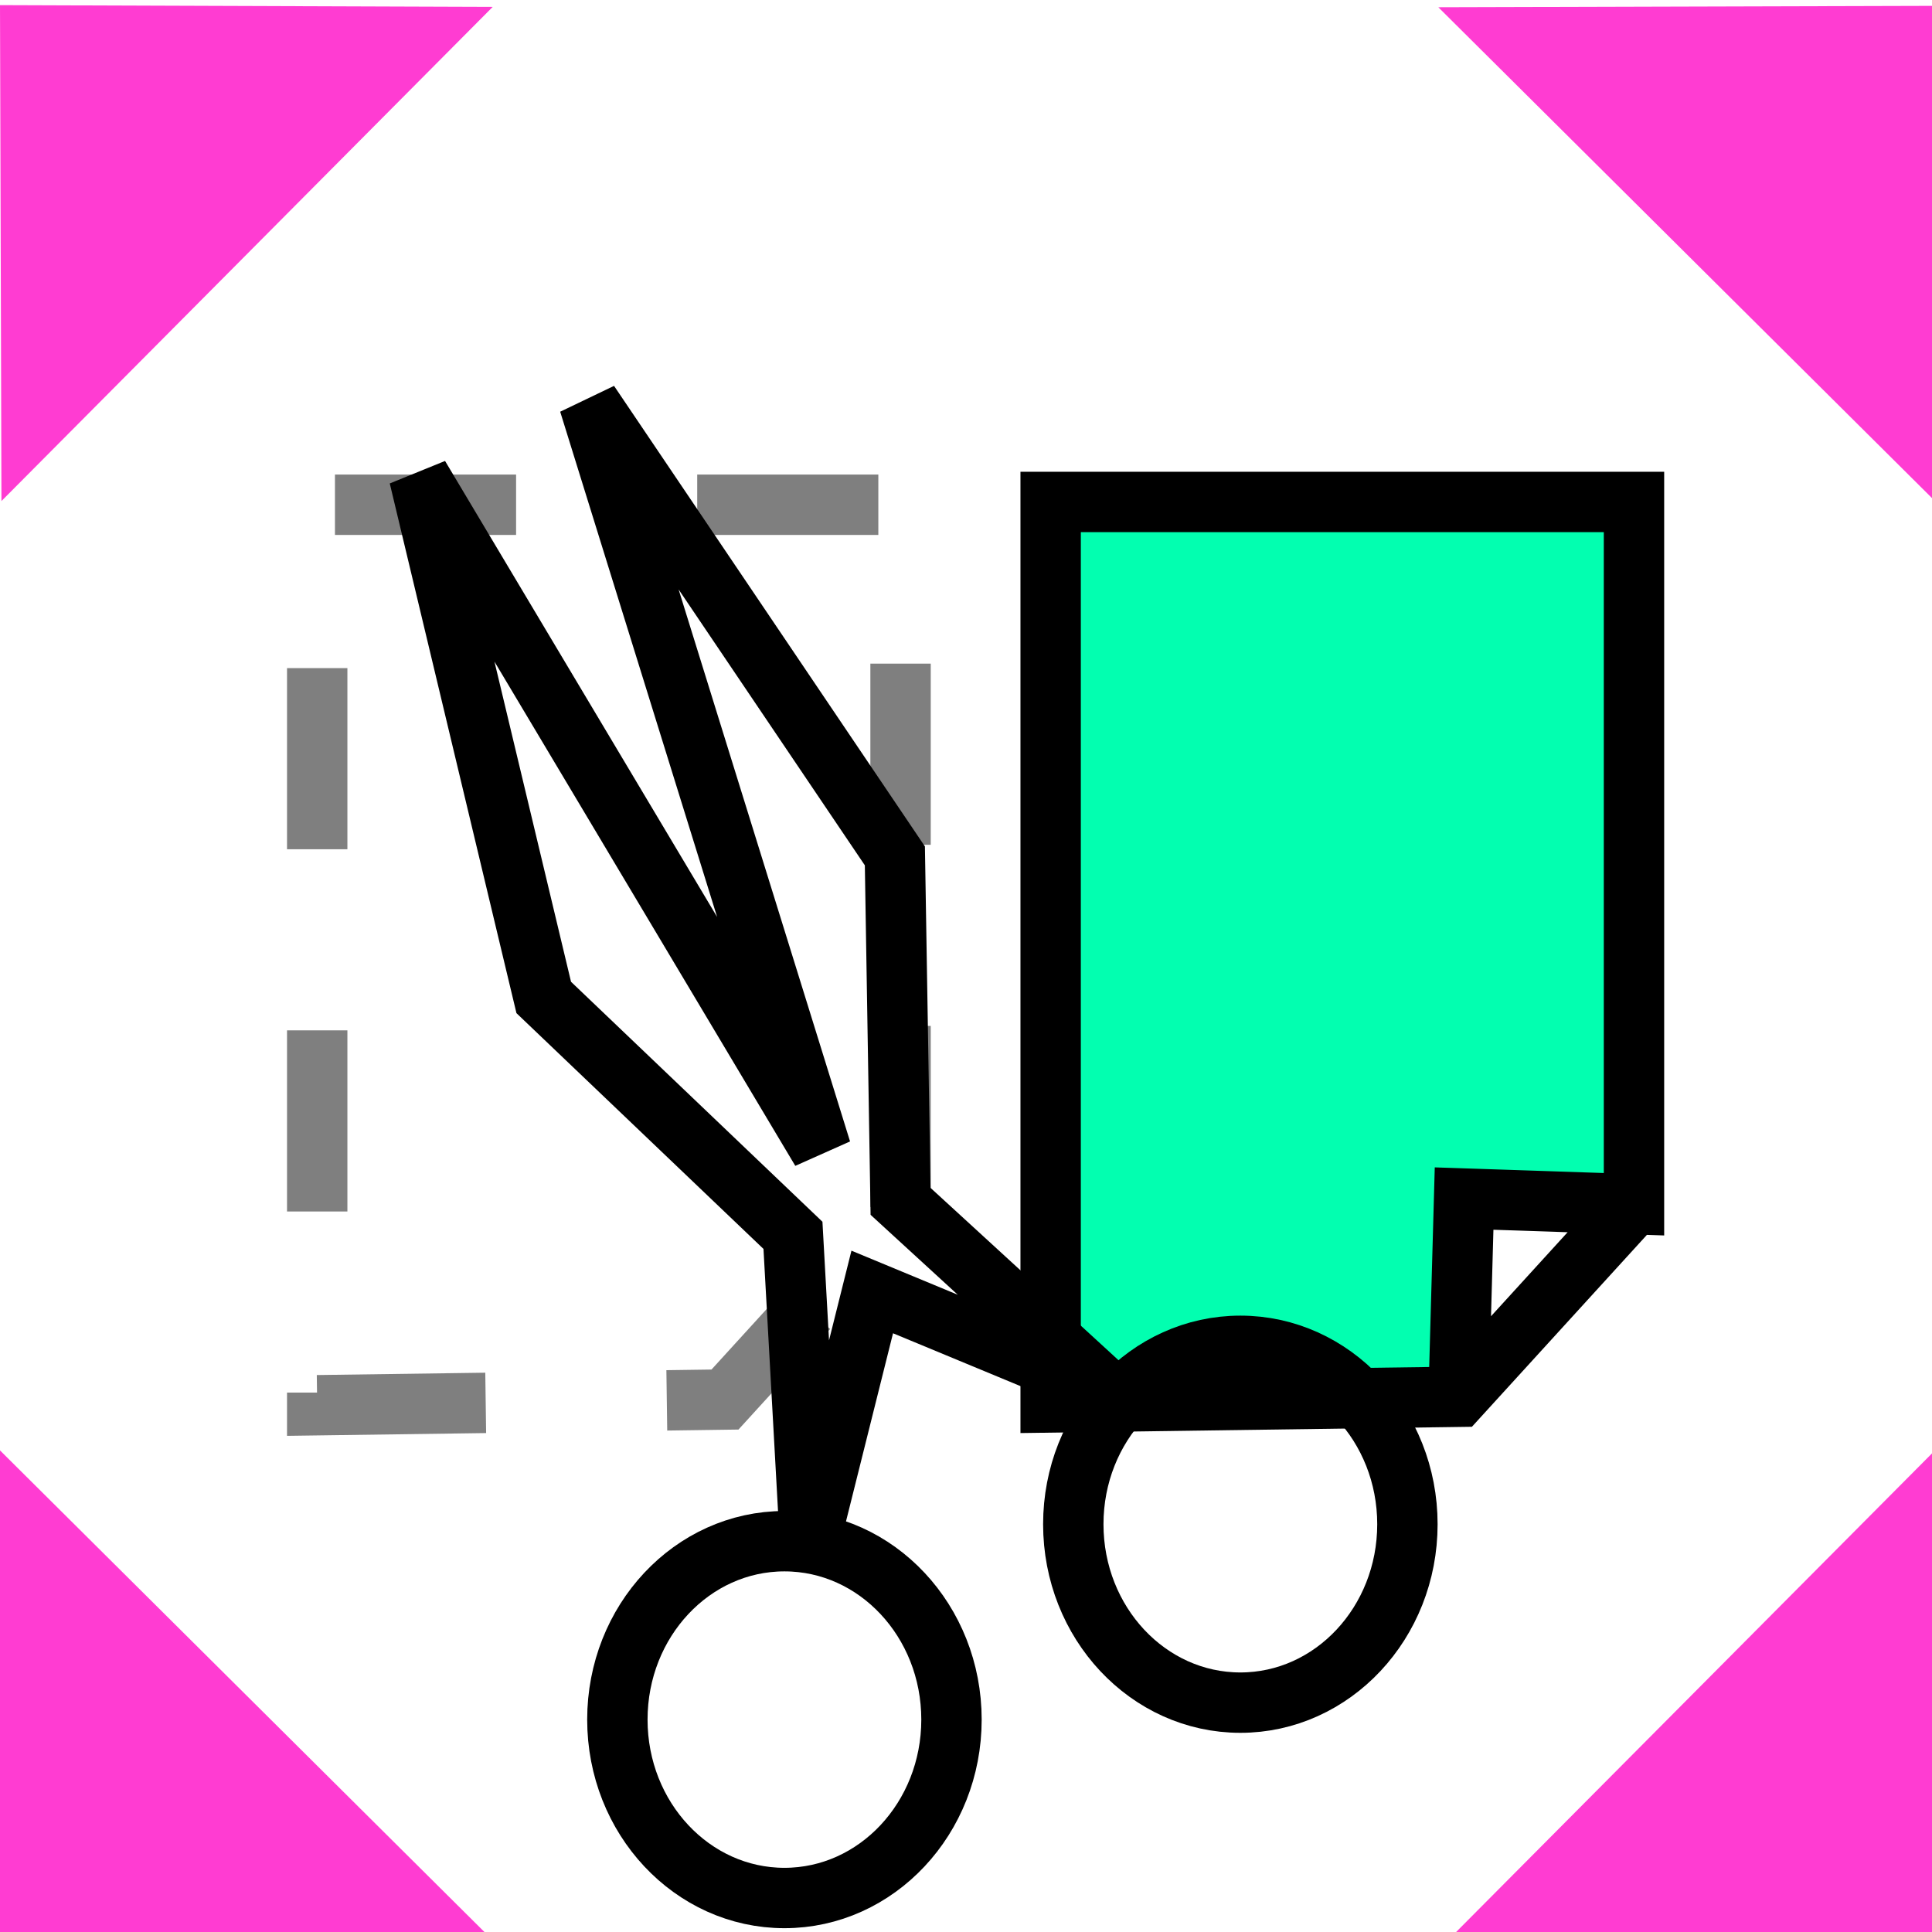
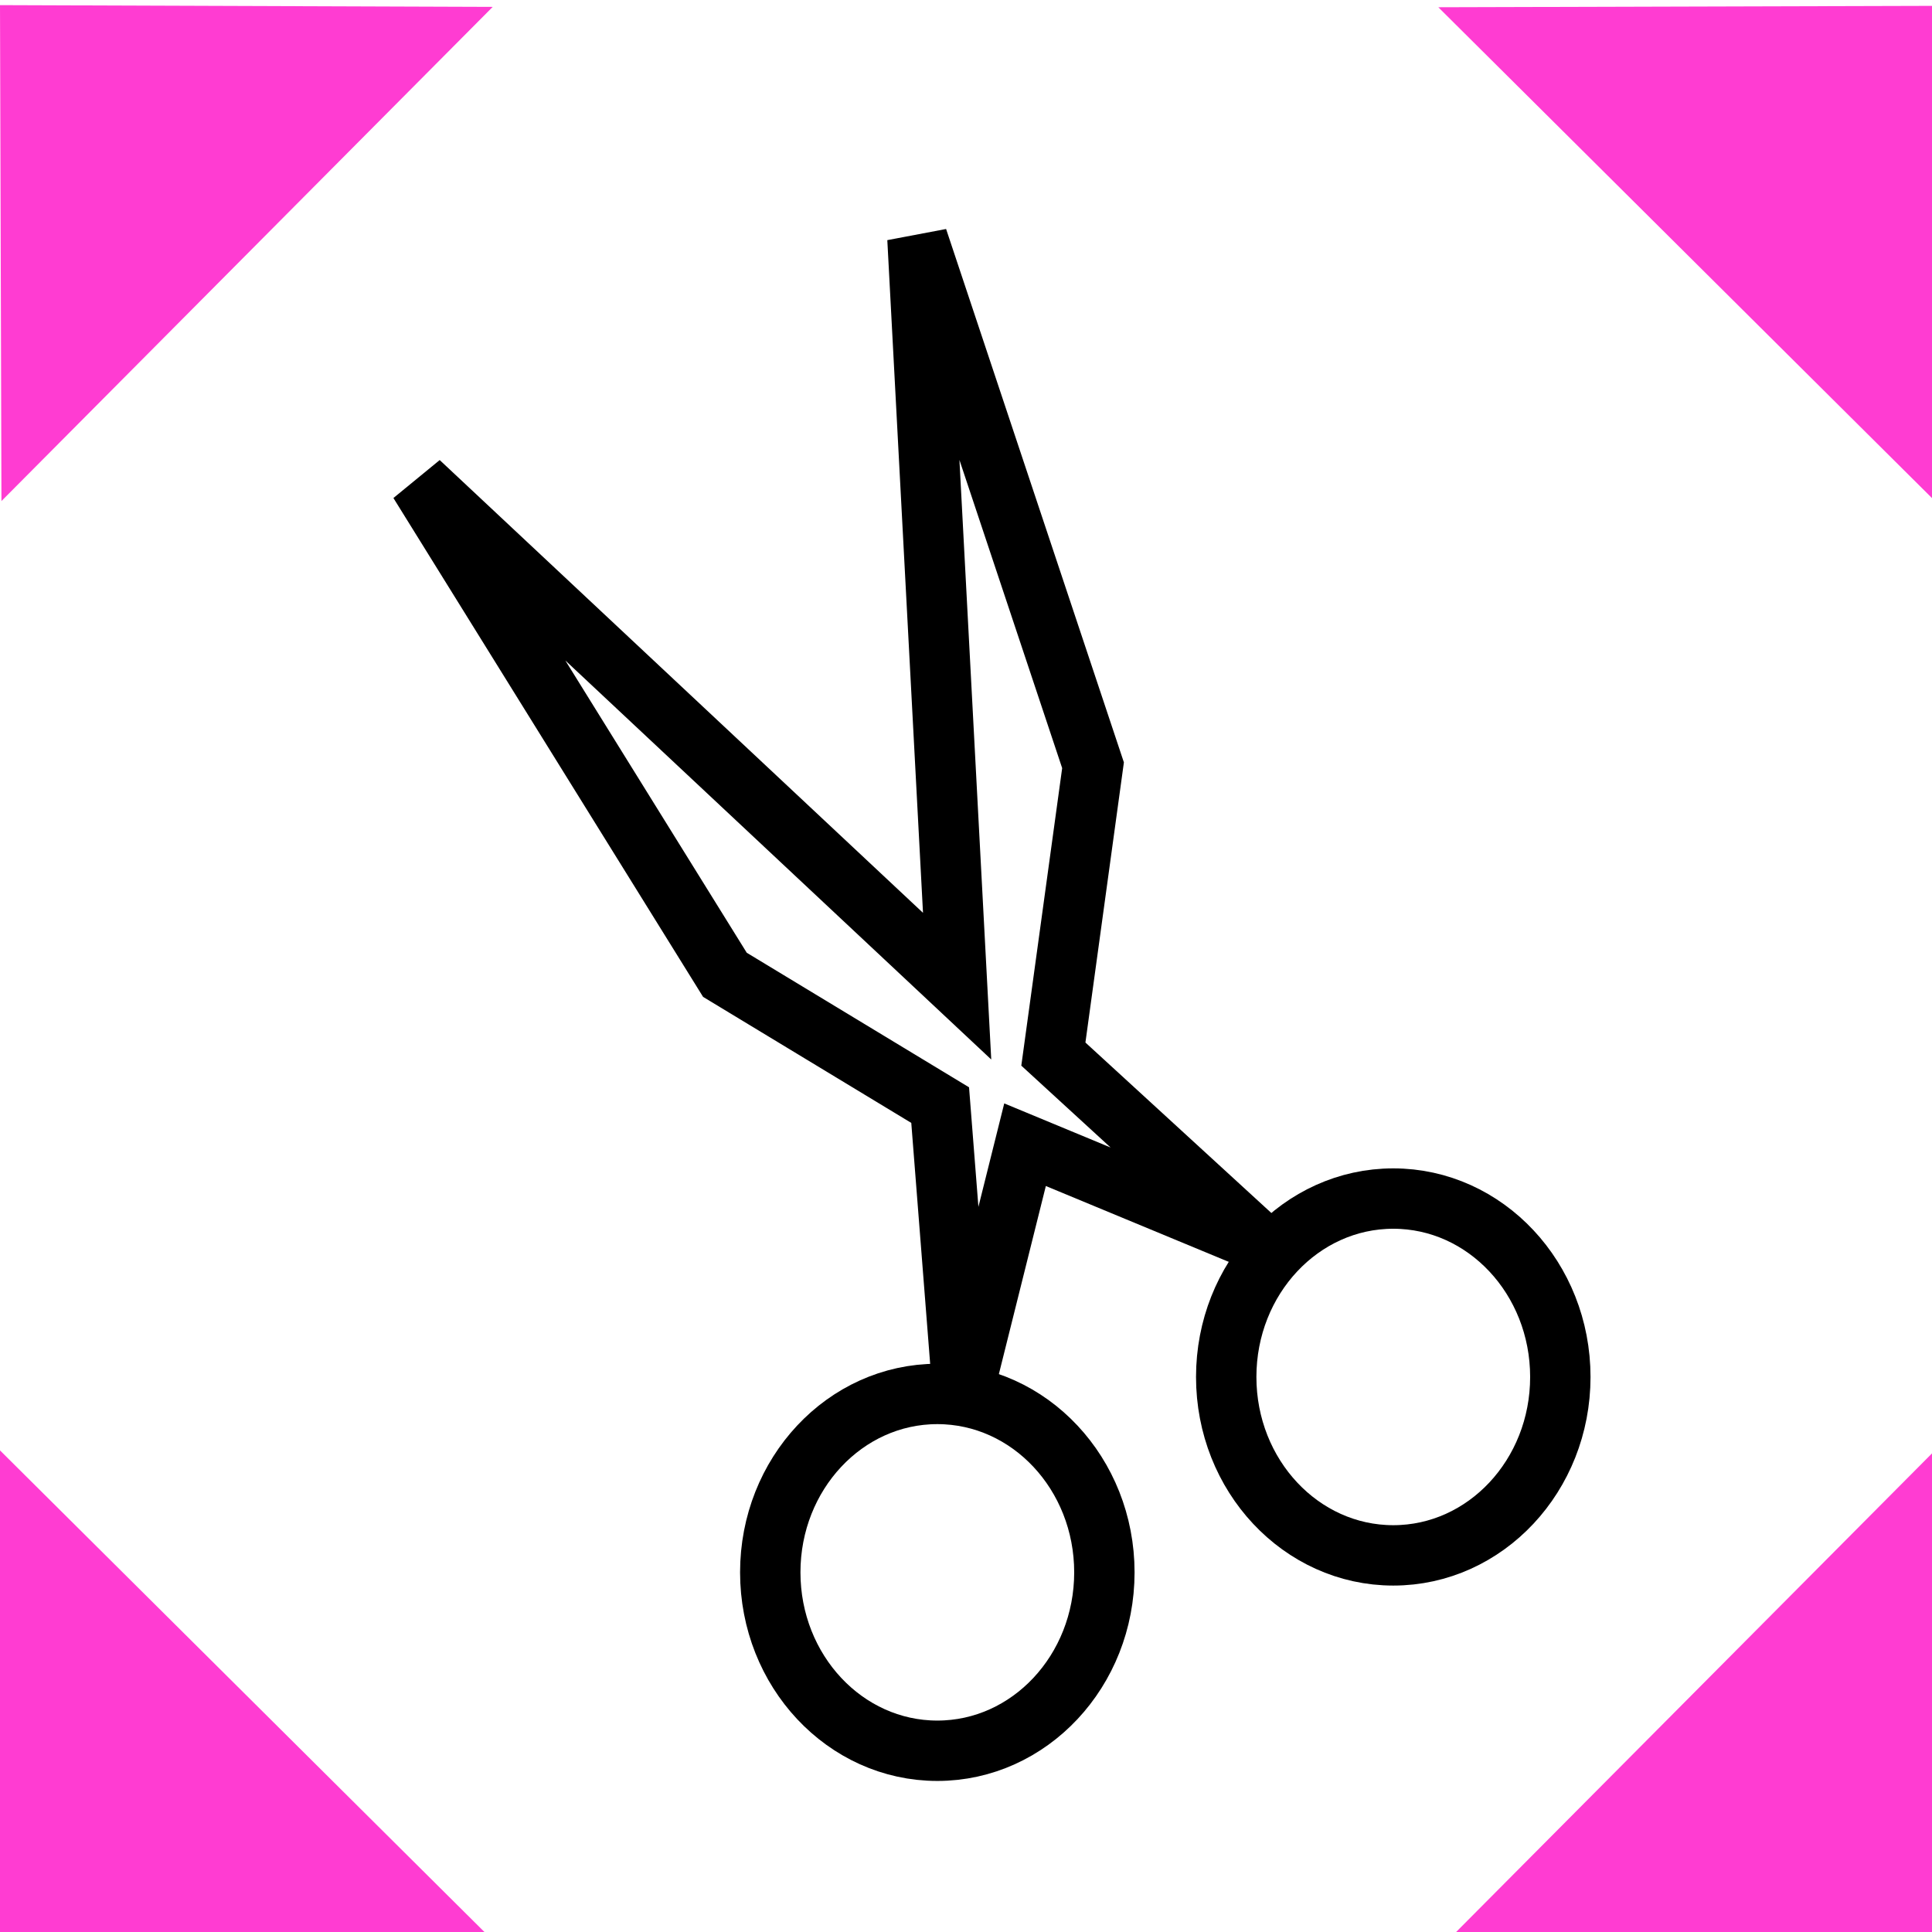
<svg xmlns="http://www.w3.org/2000/svg" width="32" height="32" id="svg2" version="1.1">
  <defs id="defs4" />
  <g id="layer1" transform="translate(0,-1020.362)">
-     <path style="fill:none;stroke:#777777;stroke-width:1;stroke-linecap:butt;stroke-linejoin:miter;stroke-opacity:0.941;stroke-miterlimit:4;stroke-dasharray:3, 3;stroke-dashoffset:0" d="m 14.916,1040.354 0,-11.632 -9.662,0 -10e-7,14.915 6.754,-0.094 2.908,-3.189" id="path3058" />
    <path style="fill:#ff3cd2;fill-opacity:1;stroke:none" d="M 0.024,1028.661 8.161,1020.476 3.9212007e-8,1020.447 z" id="path3079" />
-     <path style="fill:#02ffb0;stroke:#000000;stroke-width:1px;stroke-linecap:butt;stroke-linejoin:miter;stroke-opacity:1;fill-opacity:1" d="m 24.156,1043.591 0.094,-3.377 2.814,0.094 0,-11.632 -9.662,0 -1e-6,14.915 6.754,-0.094 2.908,-3.189" id="path3058-4" />
    <path style="fill:#ff3cd2;fill-opacity:1;stroke:none" d="m 8.047,1052.385 -8.186,-8.138 -0.029,8.161 z" id="path3079-5" />
    <path style="fill:#ff3cd2;fill-opacity:1;stroke:none" d="m 32.081,1044.353 -8.138,8.185 8.161,0.029 z" id="path3079-0" />
    <path style="fill:#ff3cd2;fill-opacity:1;stroke:none" d="m 23.823,1020.482 8.185,8.138 0.029,-8.161 z" id="path3079-1" />
-     <path style="fill:none;stroke:#000000;stroke-opacity:1" id="path3906" d="m 15.572,30.921 c 0,1.632 -1.239,2.955 -2.767,2.955 -1.528,0 -2.767,-1.323 -2.767,-2.955 0,-1.632 1.239,-2.955 2.767,-2.955 1.528,0 2.767,1.323 2.767,2.955 z" transform="translate(0.1876172,1017.923)" />
-     <path style="fill:none;stroke:#000000;stroke-opacity:1" id="path3906-0" d="m 15.572,30.921 c 0,1.632 -1.239,2.955 -2.767,2.955 -1.528,0 -2.767,-1.323 -2.767,-2.955 0,-1.632 1.239,-2.955 2.767,-2.955 1.528,0 2.767,1.323 2.767,2.955 z" transform="translate(7.739212,1014.687)" />
-     <path style="fill:none;stroke:#000000;stroke-width:1px;stroke-linecap:butt;stroke-linejoin:miter;stroke-opacity:1" d="m 13.415,1045.889 -0.281,-5.066 -4.128,-3.94 -2.064,-8.63 6.66,11.163 -3.846,-12.383 5.066,7.505 0.094,5.722 3.377,3.096 -3.846,-1.595 z" id="path3926" />
+     <ellipse style="fill:none;stroke:#000000;stroke-opacity:1" id="path3906" cx="15.525" cy="1046.405" rx="2.767" ry="2.955" />
+     <ellipse style="fill:none;stroke:#000000;stroke-opacity:1" id="path3906-0" cx="23.077" cy="1043.169" rx="2.767" ry="2.955" />
+     <path style="fill:none;stroke:#000000;stroke-width:1px;stroke-linecap:butt;stroke-linejoin:miter;stroke-opacity:1" d="m 15.947,1043.45 -0.375,-4.784 -3.565,-2.158 -5.066,-8.161 8.912,8.349 -0.657,-12.383 2.908,8.724 -0.657,4.784 3.377,3.096 -3.846,-1.595 z" id="path3926" />
  </g>
</svg>
